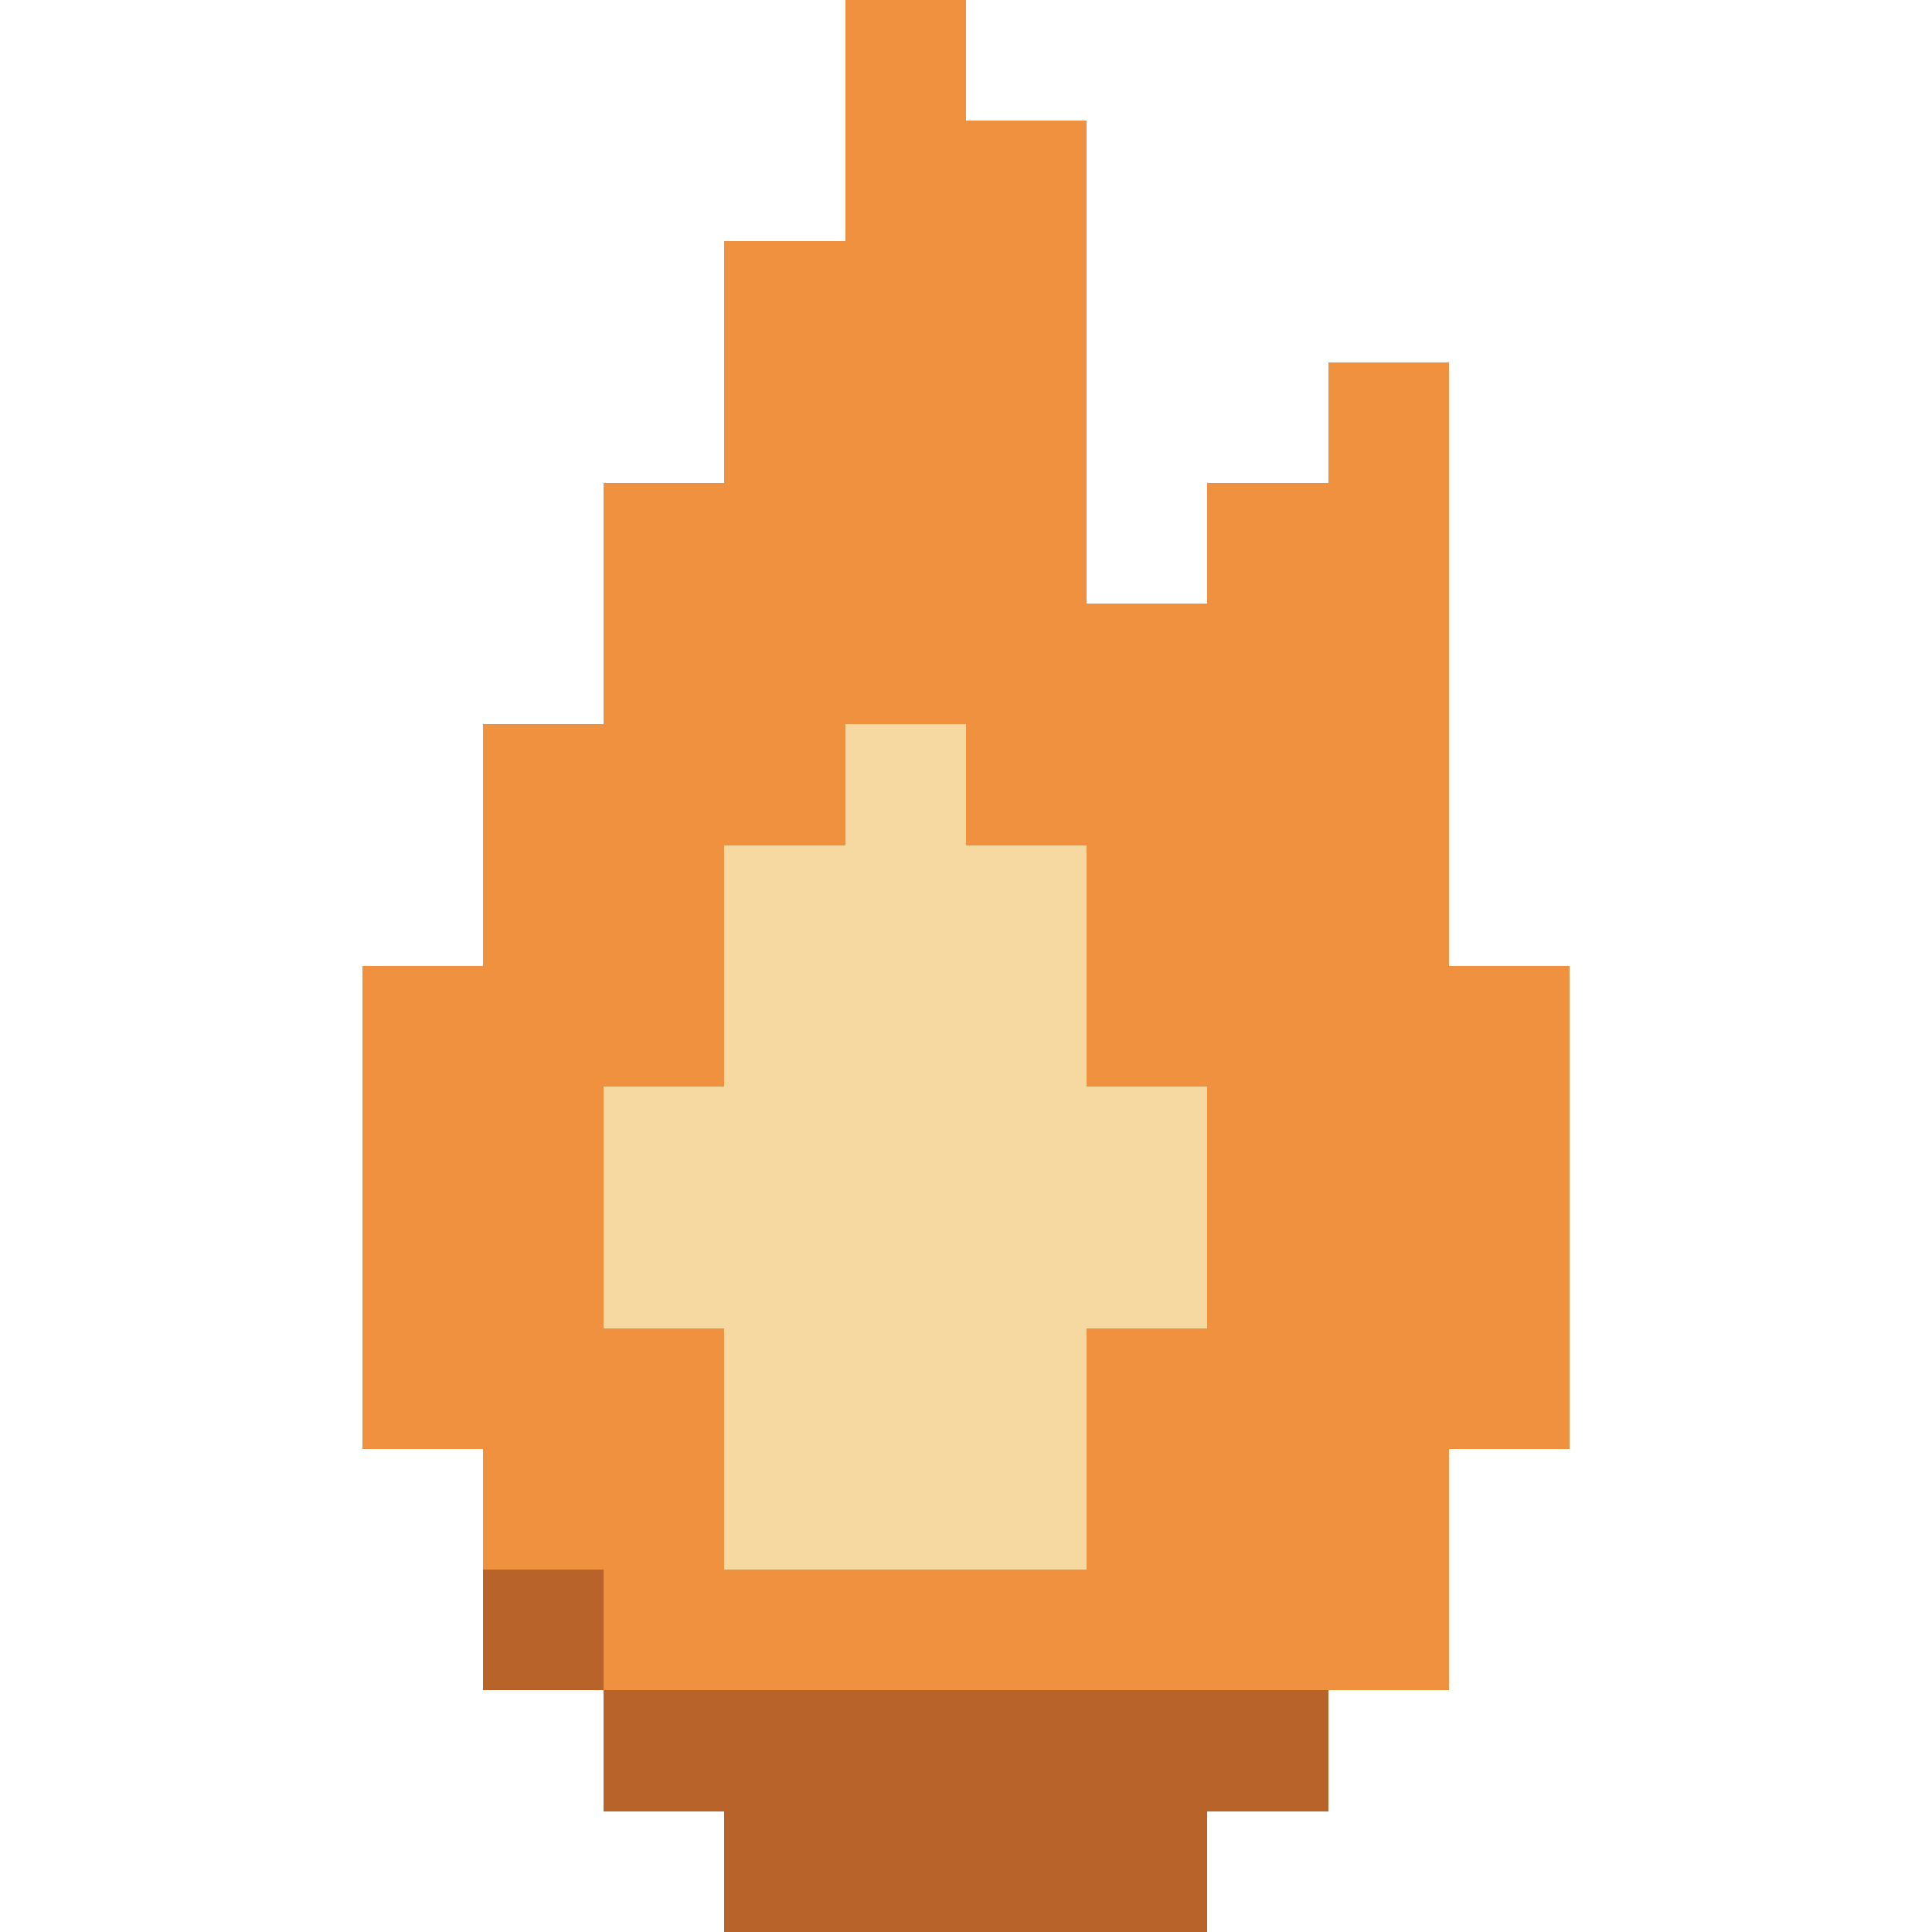
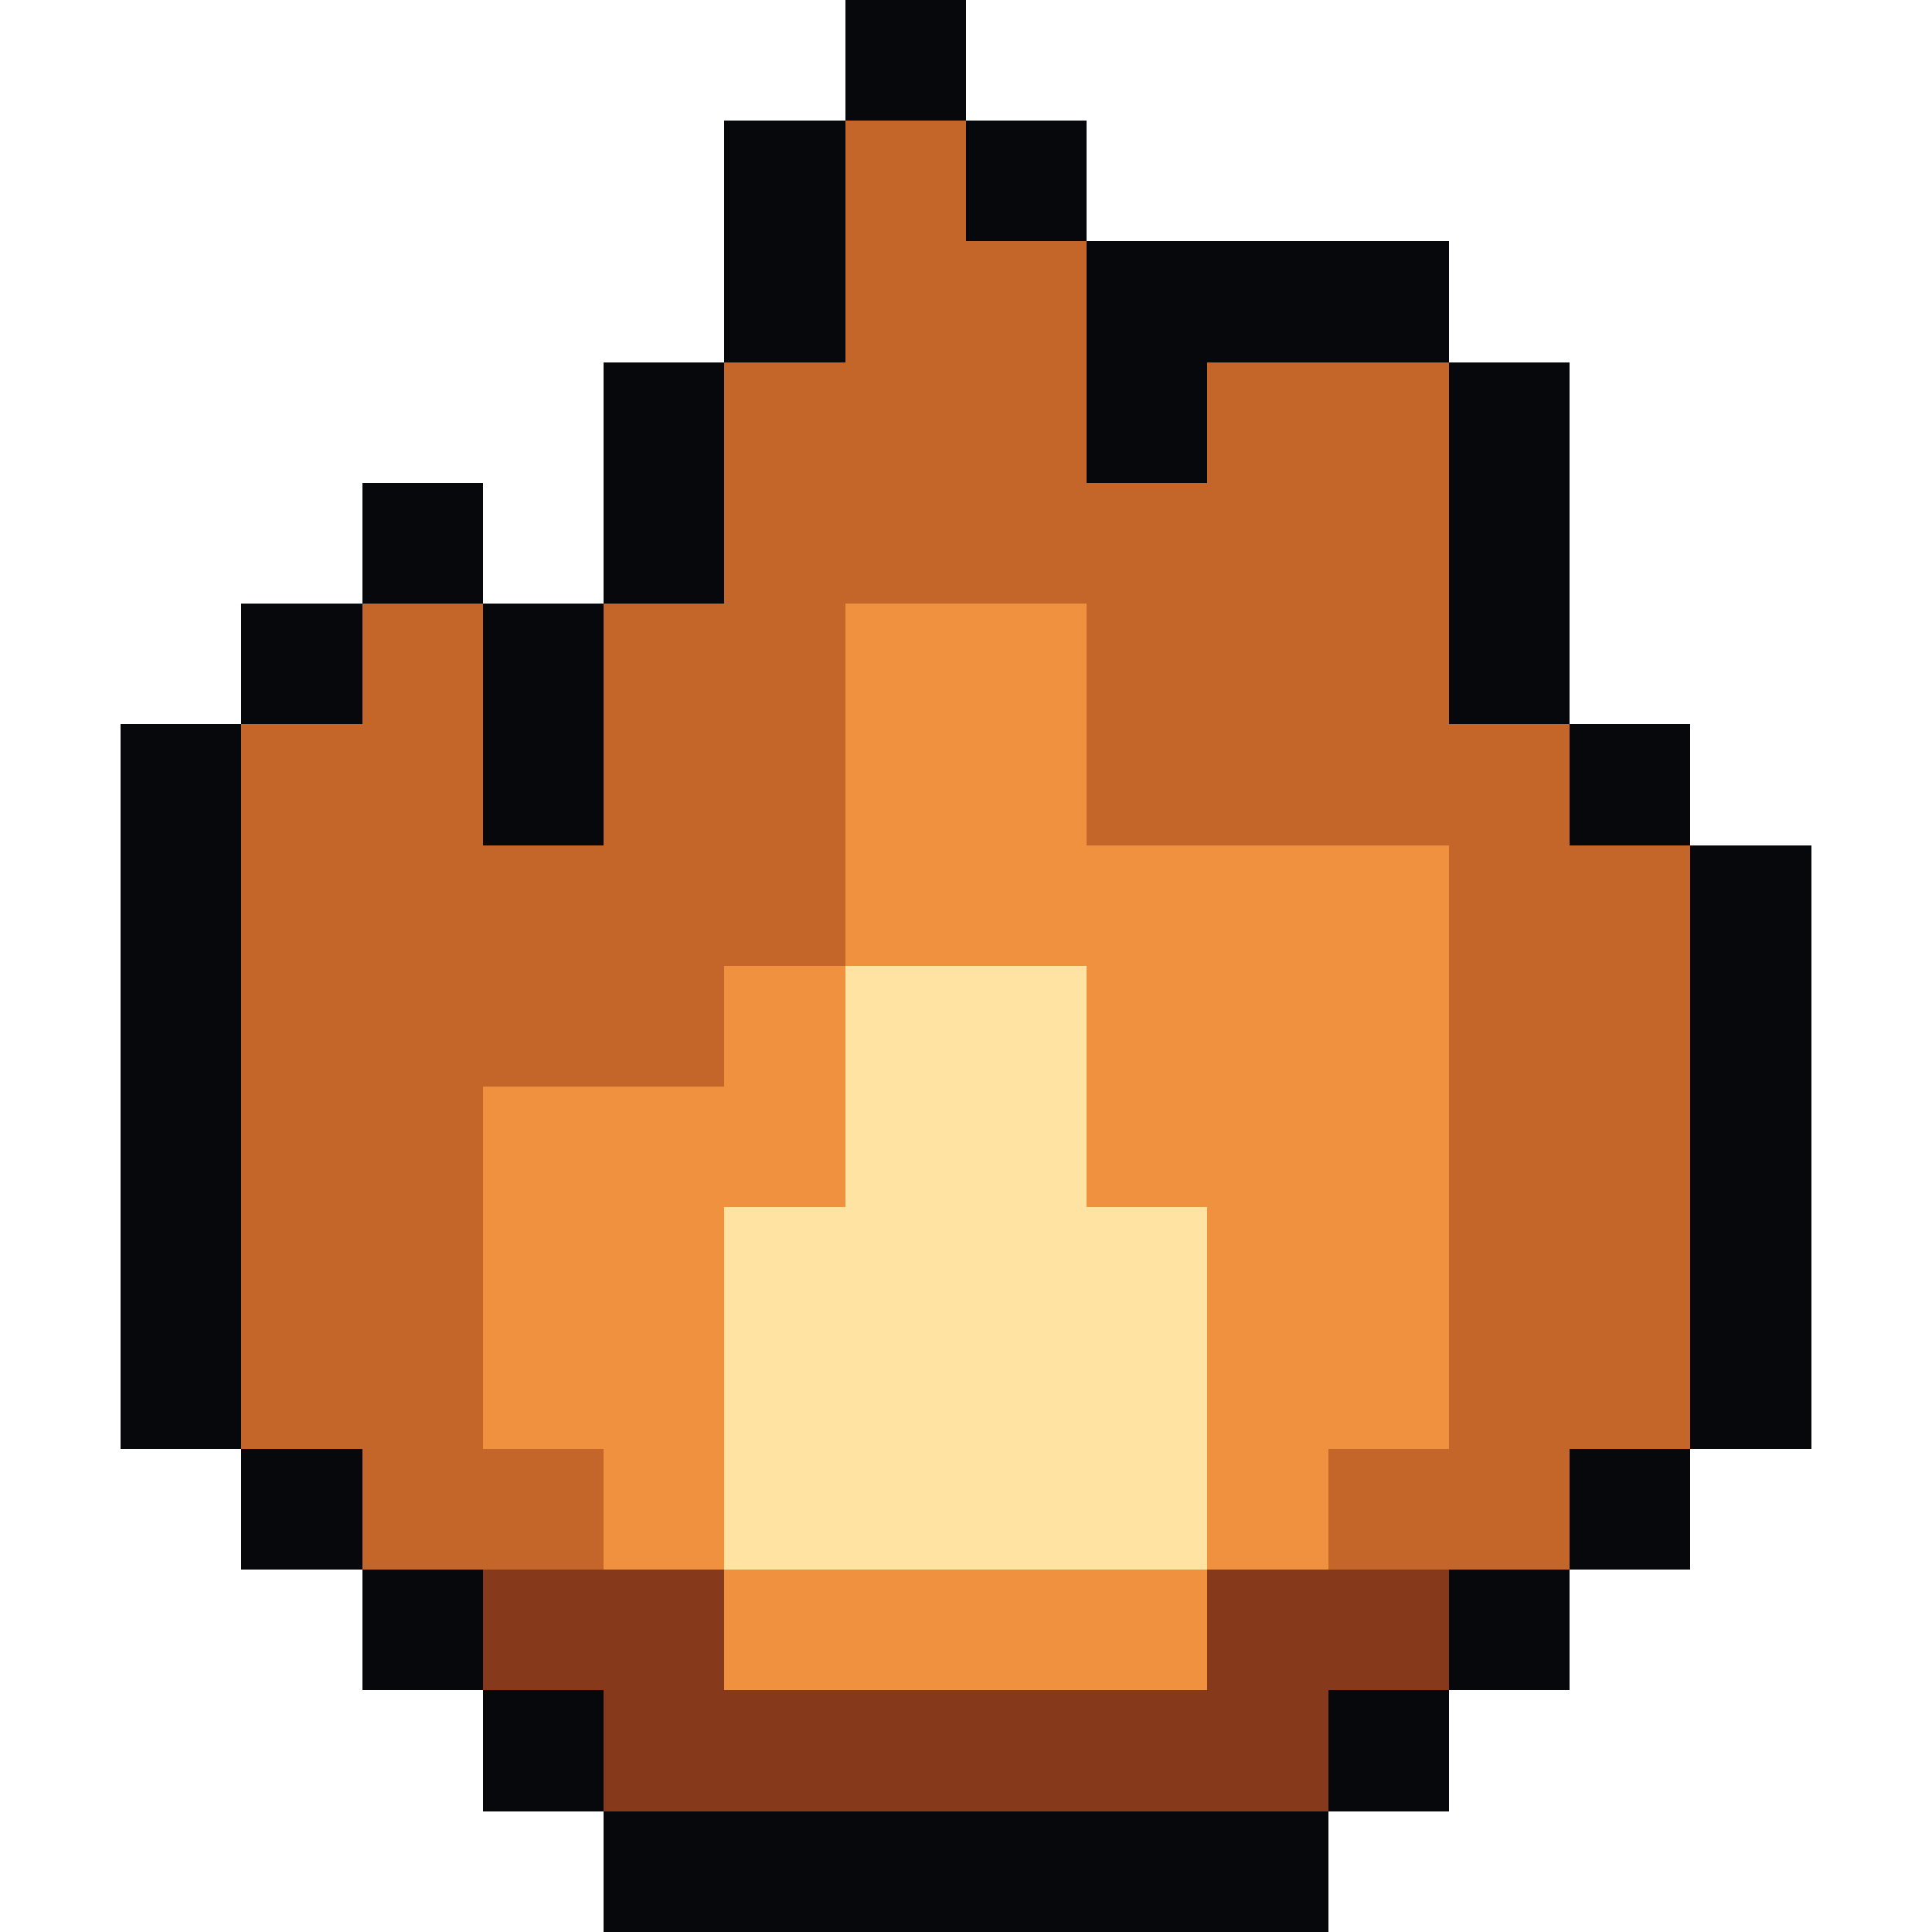
<svg xmlns="http://www.w3.org/2000/svg" viewBox="0 0 16 16" shape-rendering="crispEdges">
-   <rect x="7" y="0" width="1" height="1" fill="#f0913f" />
-   <rect x="7" y="1" width="2" height="1" fill="#f0913f" />
-   <rect x="6" y="2" width="3" height="1" fill="#f0913f" />
-   <rect x="6" y="3" width="3" height="1" fill="#f0913f" />
-   <rect x="11" y="3" width="1" height="1" fill="#f0913f" />
-   <rect x="5" y="4" width="4" height="1" fill="#f0913f" />
-   <rect x="10" y="4" width="2" height="1" fill="#f0913f" />
-   <rect x="5" y="5" width="7" height="1" fill="#f0913f" />
-   <rect x="4" y="6" width="3" height="1" fill="#f0913f" />
-   <rect x="7" y="6" width="1" height="1" fill="#f6d9a0" />
-   <rect x="8" y="6" width="4" height="1" fill="#f0913f" />
-   <rect x="4" y="7" width="2" height="1" fill="#f0913f" />
-   <rect x="6" y="7" width="3" height="1" fill="#f6d9a0" />
-   <rect x="9" y="7" width="3" height="1" fill="#f0913f" />
-   <rect x="3" y="8" width="3" height="1" fill="#f0913f" />
-   <rect x="6" y="8" width="3" height="1" fill="#f6d9a0" />
-   <rect x="9" y="8" width="4" height="1" fill="#f0913f" />
-   <rect x="3" y="9" width="2" height="1" fill="#f0913f" />
-   <rect x="5" y="9" width="5" height="1" fill="#f6d9a0" />
-   <rect x="10" y="9" width="3" height="1" fill="#f0913f" />
-   <rect x="3" y="10" width="2" height="1" fill="#f0913f" />
-   <rect x="5" y="10" width="5" height="1" fill="#f6d9a0" />
-   <rect x="10" y="10" width="3" height="1" fill="#f0913f" />
-   <rect x="3" y="11" width="3" height="1" fill="#f0913f" />
-   <rect x="6" y="11" width="3" height="1" fill="#f6d9a0" />
-   <rect x="9" y="11" width="4" height="1" fill="#f0913f" />
-   <rect x="4" y="12" width="2" height="1" fill="#f0913f" />
-   <rect x="6" y="12" width="3" height="1" fill="#f6d9a0" />
-   <rect x="9" y="12" width="3" height="1" fill="#f0913f" />
-   <rect x="4" y="13" width="1" height="1" fill="#b8632a" />
-   <rect x="5" y="13" width="7" height="1" fill="#f0913f" />
-   <rect x="5" y="14" width="6" height="1" fill="#b8632a" />
-   <rect x="6" y="15" width="4" height="1" fill="#b8632a" />
+   <rect x="7" y="0" width="1" height="1" fill="#06080b" />
+   <rect x="6" y="1" width="1" height="1" fill="#06080b" />
+   <rect x="7" y="1" width="1" height="1" fill="#c4652a" />
+   <rect x="8" y="1" width="1" height="1" fill="#06080b" />
+   <rect x="6" y="2" width="1" height="1" fill="#06080b" />
+   <rect x="7" y="2" width="2" height="1" fill="#c4652a" />
+   <rect x="9" y="2" width="3" height="1" fill="#06080b" />
+   <rect x="5" y="3" width="1" height="1" fill="#06080b" />
+   <rect x="6" y="3" width="3" height="1" fill="#c4652a" />
+   <rect x="9" y="3" width="1" height="1" fill="#06080b" />
+   <rect x="10" y="3" width="2" height="1" fill="#c4652a" />
+   <rect x="12" y="3" width="1" height="1" fill="#06080b" />
+   <rect x="3" y="4" width="1" height="1" fill="#06080b" />
+   <rect x="5" y="4" width="1" height="1" fill="#06080b" />
+   <rect x="6" y="4" width="6" height="1" fill="#c4652a" />
+   <rect x="12" y="4" width="1" height="1" fill="#06080b" />
+   <rect x="2" y="5" width="1" height="1" fill="#06080b" />
+   <rect x="3" y="5" width="1" height="1" fill="#c4652a" />
+   <rect x="4" y="5" width="1" height="1" fill="#06080b" />
+   <rect x="5" y="5" width="2" height="1" fill="#c4652a" />
+   <rect x="7" y="5" width="2" height="1" fill="#f0913f" />
+   <rect x="9" y="5" width="3" height="1" fill="#c4652a" />
+   <rect x="12" y="5" width="1" height="1" fill="#06080b" />
+   <rect x="1" y="6" width="1" height="1" fill="#06080b" />
+   <rect x="2" y="6" width="2" height="1" fill="#c4652a" />
+   <rect x="4" y="6" width="1" height="1" fill="#06080b" />
+   <rect x="5" y="6" width="2" height="1" fill="#c4652a" />
+   <rect x="7" y="6" width="2" height="1" fill="#f0913f" />
+   <rect x="9" y="6" width="4" height="1" fill="#c4652a" />
+   <rect x="13" y="6" width="1" height="1" fill="#06080b" />
+   <rect x="1" y="7" width="1" height="1" fill="#06080b" />
+   <rect x="2" y="7" width="5" height="1" fill="#c4652a" />
+   <rect x="7" y="7" width="5" height="1" fill="#f0913f" />
+   <rect x="12" y="7" width="2" height="1" fill="#c4652a" />
+   <rect x="14" y="7" width="1" height="1" fill="#06080b" />
+   <rect x="1" y="8" width="1" height="1" fill="#06080b" />
+   <rect x="2" y="8" width="4" height="1" fill="#c4652a" />
+   <rect x="6" y="8" width="1" height="1" fill="#f0913f" />
+   <rect x="7" y="8" width="2" height="1" fill="#ffe3a3" />
+   <rect x="9" y="8" width="3" height="1" fill="#f0913f" />
+   <rect x="12" y="8" width="2" height="1" fill="#c4652a" />
+   <rect x="14" y="8" width="1" height="1" fill="#06080b" />
+   <rect x="1" y="9" width="1" height="1" fill="#06080b" />
+   <rect x="2" y="9" width="2" height="1" fill="#c4652a" />
+   <rect x="4" y="9" width="3" height="1" fill="#f0913f" />
+   <rect x="7" y="9" width="2" height="1" fill="#ffe3a3" />
+   <rect x="9" y="9" width="3" height="1" fill="#f0913f" />
+   <rect x="12" y="9" width="2" height="1" fill="#c4652a" />
+   <rect x="14" y="9" width="1" height="1" fill="#06080b" />
+   <rect x="1" y="10" width="1" height="1" fill="#06080b" />
+   <rect x="2" y="10" width="2" height="1" fill="#c4652a" />
+   <rect x="4" y="10" width="2" height="1" fill="#f0913f" />
+   <rect x="6" y="10" width="4" height="1" fill="#ffe3a3" />
+   <rect x="10" y="10" width="2" height="1" fill="#f0913f" />
+   <rect x="12" y="10" width="2" height="1" fill="#c4652a" />
+   <rect x="14" y="10" width="1" height="1" fill="#06080b" />
+   <rect x="1" y="11" width="1" height="1" fill="#06080b" />
+   <rect x="2" y="11" width="2" height="1" fill="#c4652a" />
+   <rect x="4" y="11" width="2" height="1" fill="#f0913f" />
+   <rect x="6" y="11" width="4" height="1" fill="#ffe3a3" />
+   <rect x="10" y="11" width="2" height="1" fill="#f0913f" />
+   <rect x="12" y="11" width="2" height="1" fill="#c4652a" />
+   <rect x="14" y="11" width="1" height="1" fill="#06080b" />
+   <rect x="2" y="12" width="1" height="1" fill="#06080b" />
+   <rect x="3" y="12" width="2" height="1" fill="#c4652a" />
+   <rect x="5" y="12" width="1" height="1" fill="#f0913f" />
+   <rect x="6" y="12" width="4" height="1" fill="#ffe3a3" />
+   <rect x="10" y="12" width="1" height="1" fill="#f0913f" />
+   <rect x="11" y="12" width="2" height="1" fill="#c4652a" />
+   <rect x="13" y="12" width="1" height="1" fill="#06080b" />
+   <rect x="3" y="13" width="1" height="1" fill="#06080b" />
+   <rect x="4" y="13" width="2" height="1" fill="#86391b" />
+   <rect x="6" y="13" width="4" height="1" fill="#f0913f" />
+   <rect x="10" y="13" width="2" height="1" fill="#86391b" />
+   <rect x="12" y="13" width="1" height="1" fill="#06080b" />
+   <rect x="4" y="14" width="1" height="1" fill="#06080b" />
+   <rect x="5" y="14" width="6" height="1" fill="#86391b" />
+   <rect x="11" y="14" width="1" height="1" fill="#06080b" />
+   <rect x="5" y="15" width="6" height="1" fill="#06080b" />
</svg>
